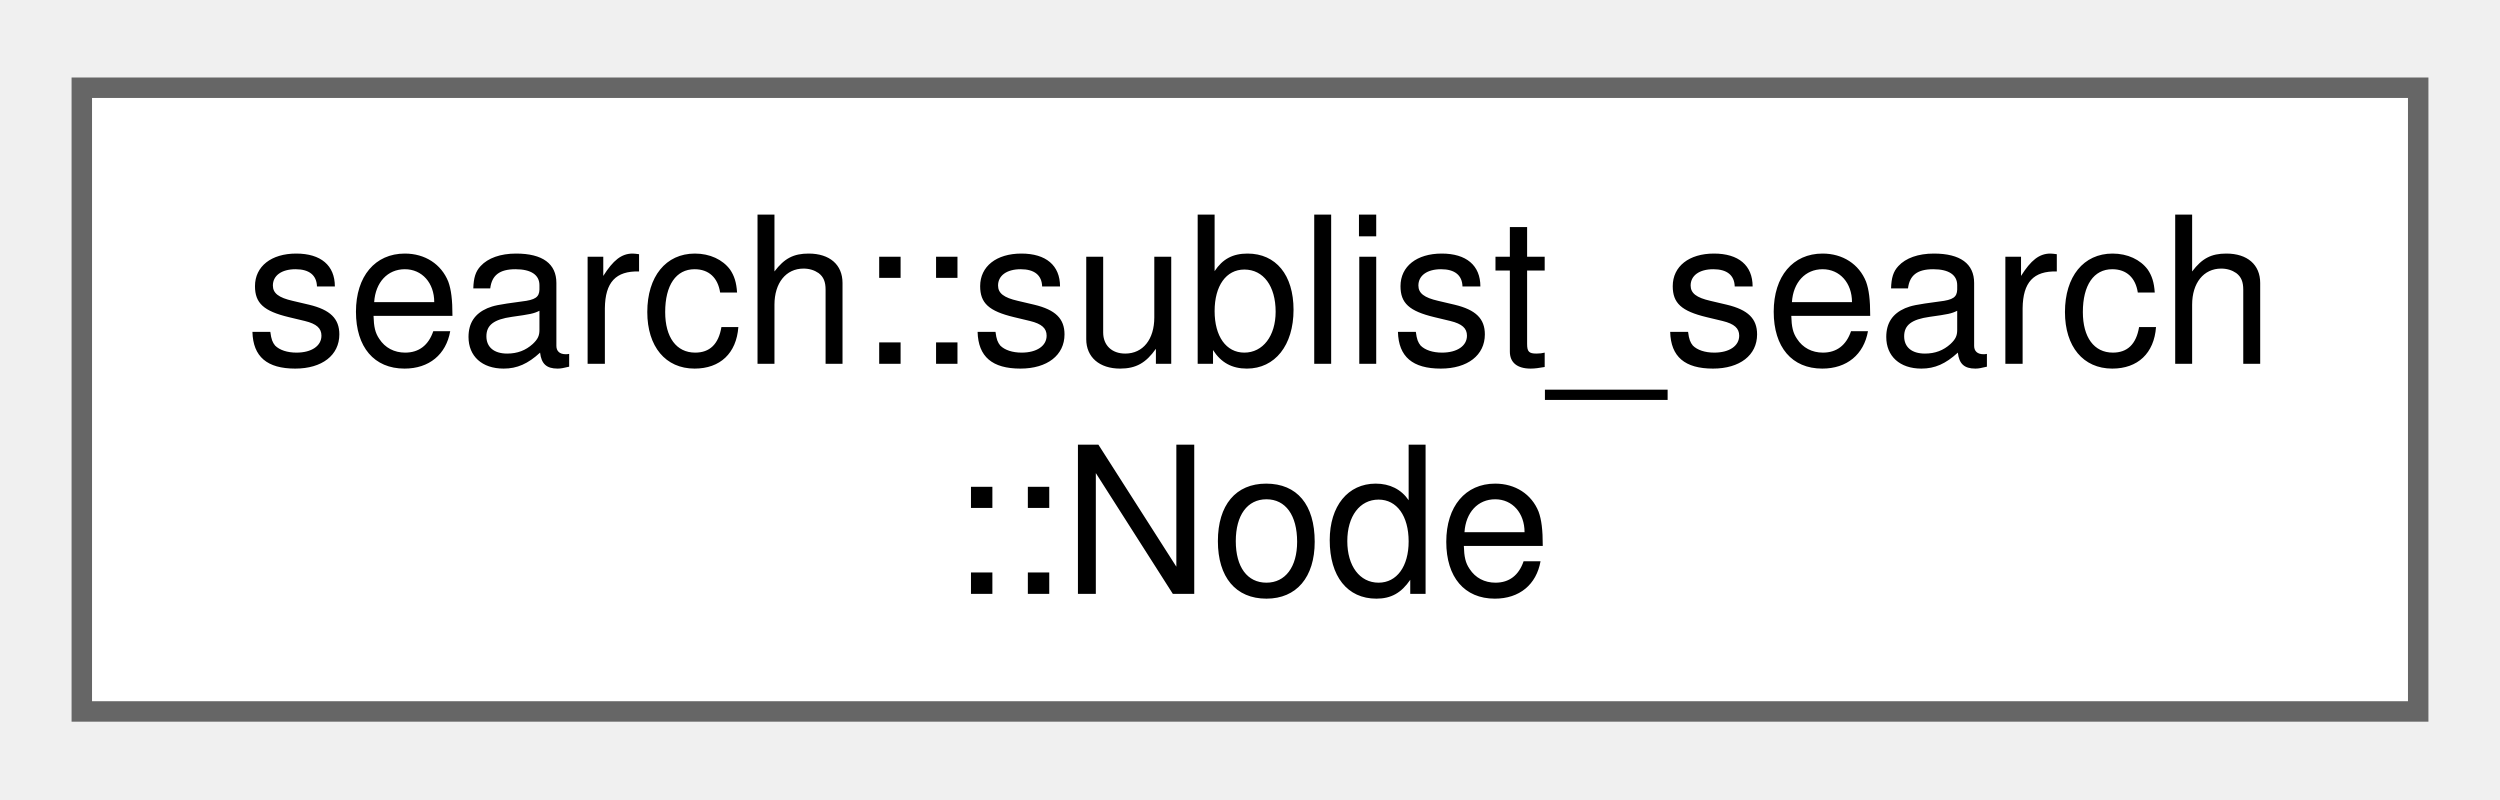
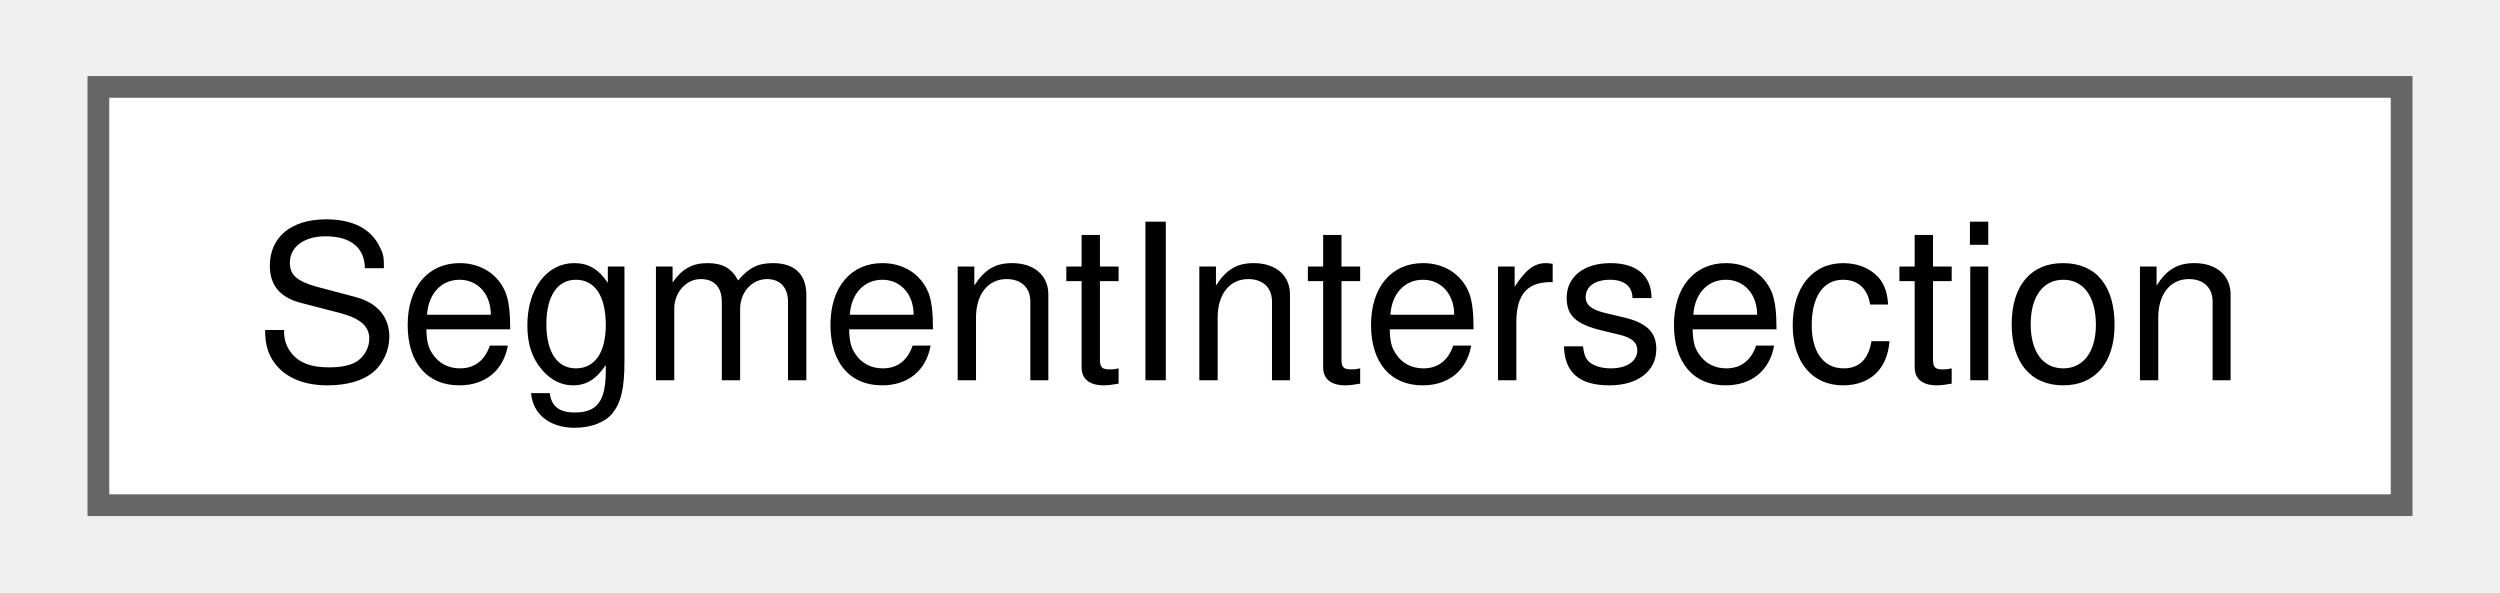
- <svg xmlns="http://www.w3.org/2000/svg" xmlns:xlink="http://www.w3.org/1999/xlink" width="122pt" height="39pt" viewBox="0.00 0.00 122.25 38.50">
-   <g id="graph0" class="graph" transform="scale(1 1) rotate(0) translate(4 34.5)">
+ <svg xmlns="http://www.w3.org/2000/svg" xmlns:xlink="http://www.w3.org/1999/xlink" width="114pt" height="27pt" viewBox="0.00 0.00 114.00 27.25">
+   <g id="graph0" class="graph" transform="scale(1 1) rotate(0) translate(4 23.25)">
    <g id="Node000000" class="node">
      <g id="a_Node000000">
-         <a xlink:href="da/d61/structsearch_1_1sublist__search_1_1_node.html" target="_top" xlink:title="A Node structure representing a single link Node in a linked list.">
-           <polygon fill="white" stroke="#666666" points="114.25,-30.5 0,-30.5 0,0 114.25,0 114.25,-30.5" />
-           <text text-anchor="start" x="8" y="-17" font-family="Helvetica,sans-Serif" font-size="10.00">search::sublist_search</text>
-           <text text-anchor="middle" x="57.13" y="-5.75" font-family="Helvetica,sans-Serif" font-size="10.00">::Node</text>
+         <a xlink:href="d4/db4/struct_segment_intersection.html" target="_top" xlink:title=" ">
+           <polygon fill="white" stroke="#666666" points="106,-19.25 0,-19.25 0,0 106,0 106,-19.25" />
+           <text text-anchor="middle" x="53" y="-5.75" font-family="Helvetica,sans-Serif" font-size="10.00">SegmentIntersection</text>
        </a>
      </g>
    </g>
  </g>
</svg>
